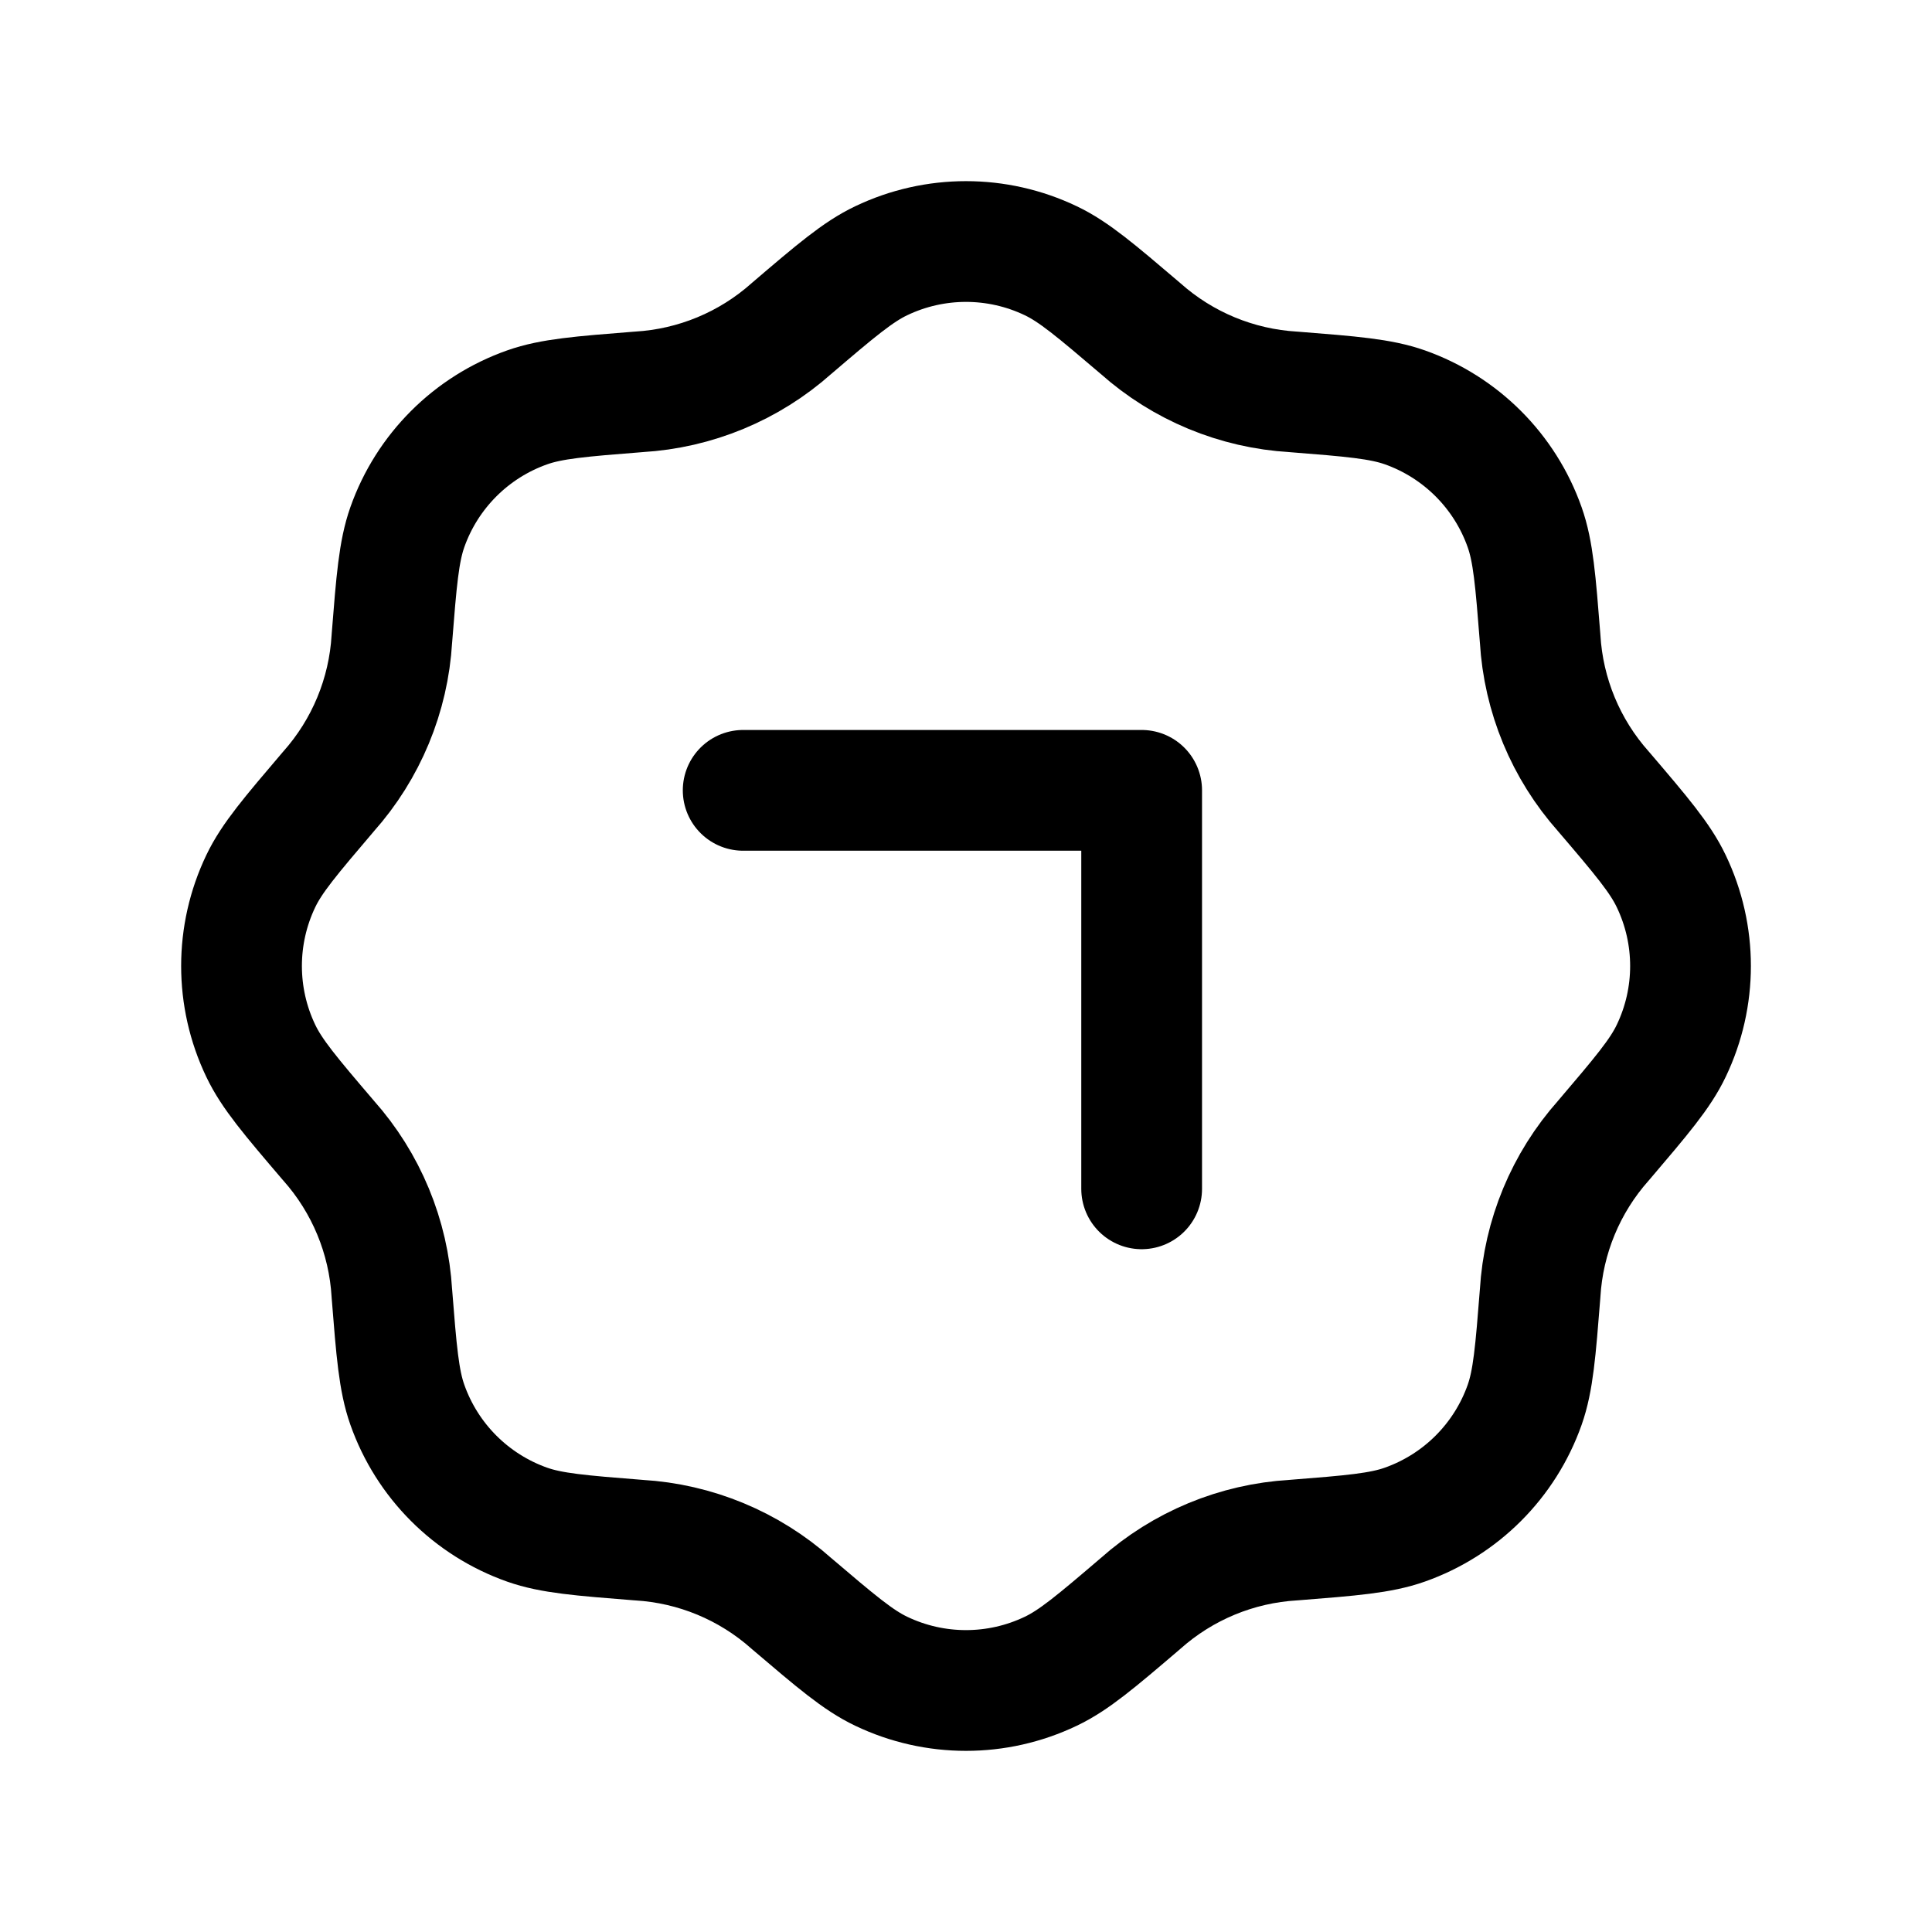
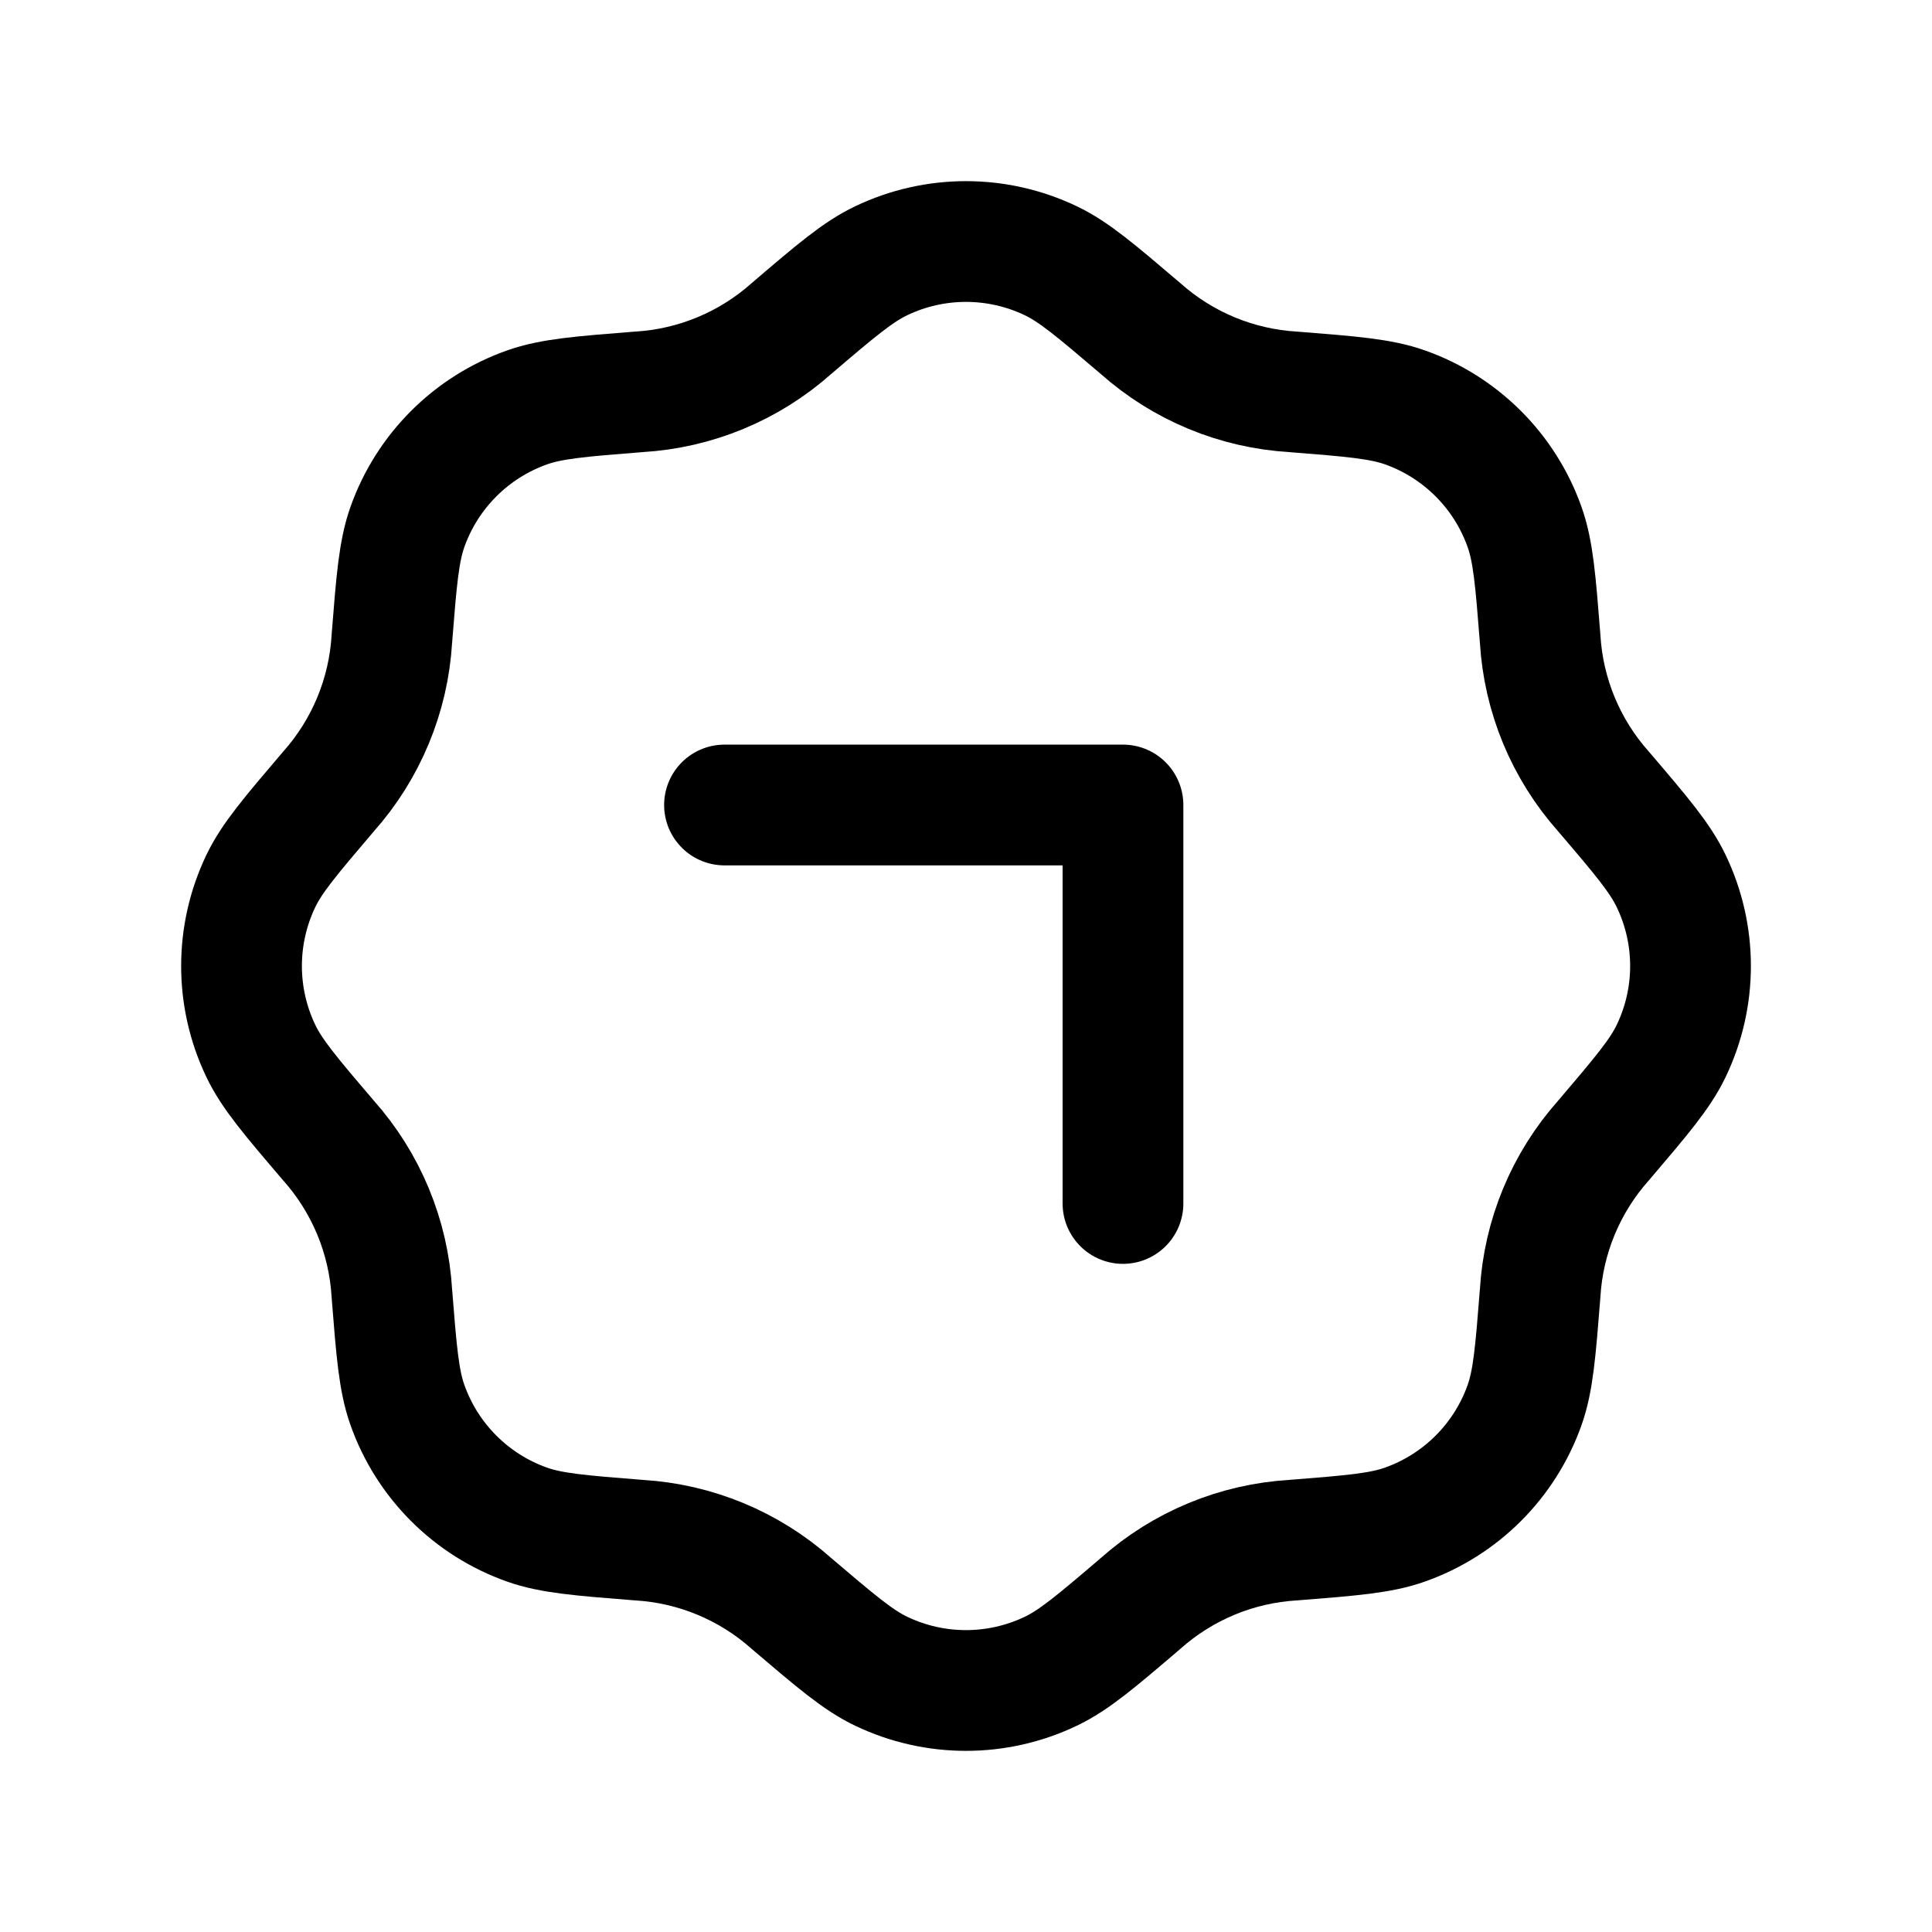
<svg xmlns="http://www.w3.org/2000/svg" width="24" height="24" fill="none" viewBox="0 0 24 24" stroke-width="1.5" stroke-linecap="round" stroke-linejoin="round" stroke="currentColor">
-   <path d="M9.232 9.818h4.95v4.95" />
+   <path d="M9 10h4.95v4.95" />
  <path d="M9.833 4.08c.55-.47.826-.704 1.114-.841a2.442 2.442 0 0 1 2.106 0c.288.137.563.372 1.114.841a3.132 3.132 0 0 0 1.9.788c.722.057 1.083.086 1.384.192a2.442 2.442 0 0 1 1.489 1.49c.106.3.135.66.192 1.382a3.13 3.13 0 0 0 .788 1.901c.47.55.704.826.841 1.114.319.666.319 1.44 0 2.106-.137.288-.372.563-.841 1.114a3.13 3.13 0 0 0-.788 1.9c-.057.722-.086 1.083-.192 1.384a2.442 2.442 0 0 1-1.49 1.489c-.3.106-.66.135-1.382.192a3.131 3.131 0 0 0-1.901.788c-.55.47-.826.704-1.114.841a2.441 2.441 0 0 1-2.106 0c-.288-.137-.563-.372-1.114-.841a3.13 3.13 0 0 0-1.9-.788c-.722-.057-1.083-.086-1.384-.192a2.442 2.442 0 0 1-1.489-1.49c-.106-.3-.135-.66-.192-1.382a3.132 3.132 0 0 0-.788-1.901c-.47-.55-.704-.826-.841-1.114a2.442 2.442 0 0 1 0-2.106c.137-.288.372-.563.841-1.114a3.131 3.131 0 0 0 .788-1.9c.057-.722.086-1.083.192-1.384A2.442 2.442 0 0 1 6.55 5.06c.3-.106.66-.135 1.382-.192a3.131 3.131 0 0 0 1.901-.788Z" />
</svg>
